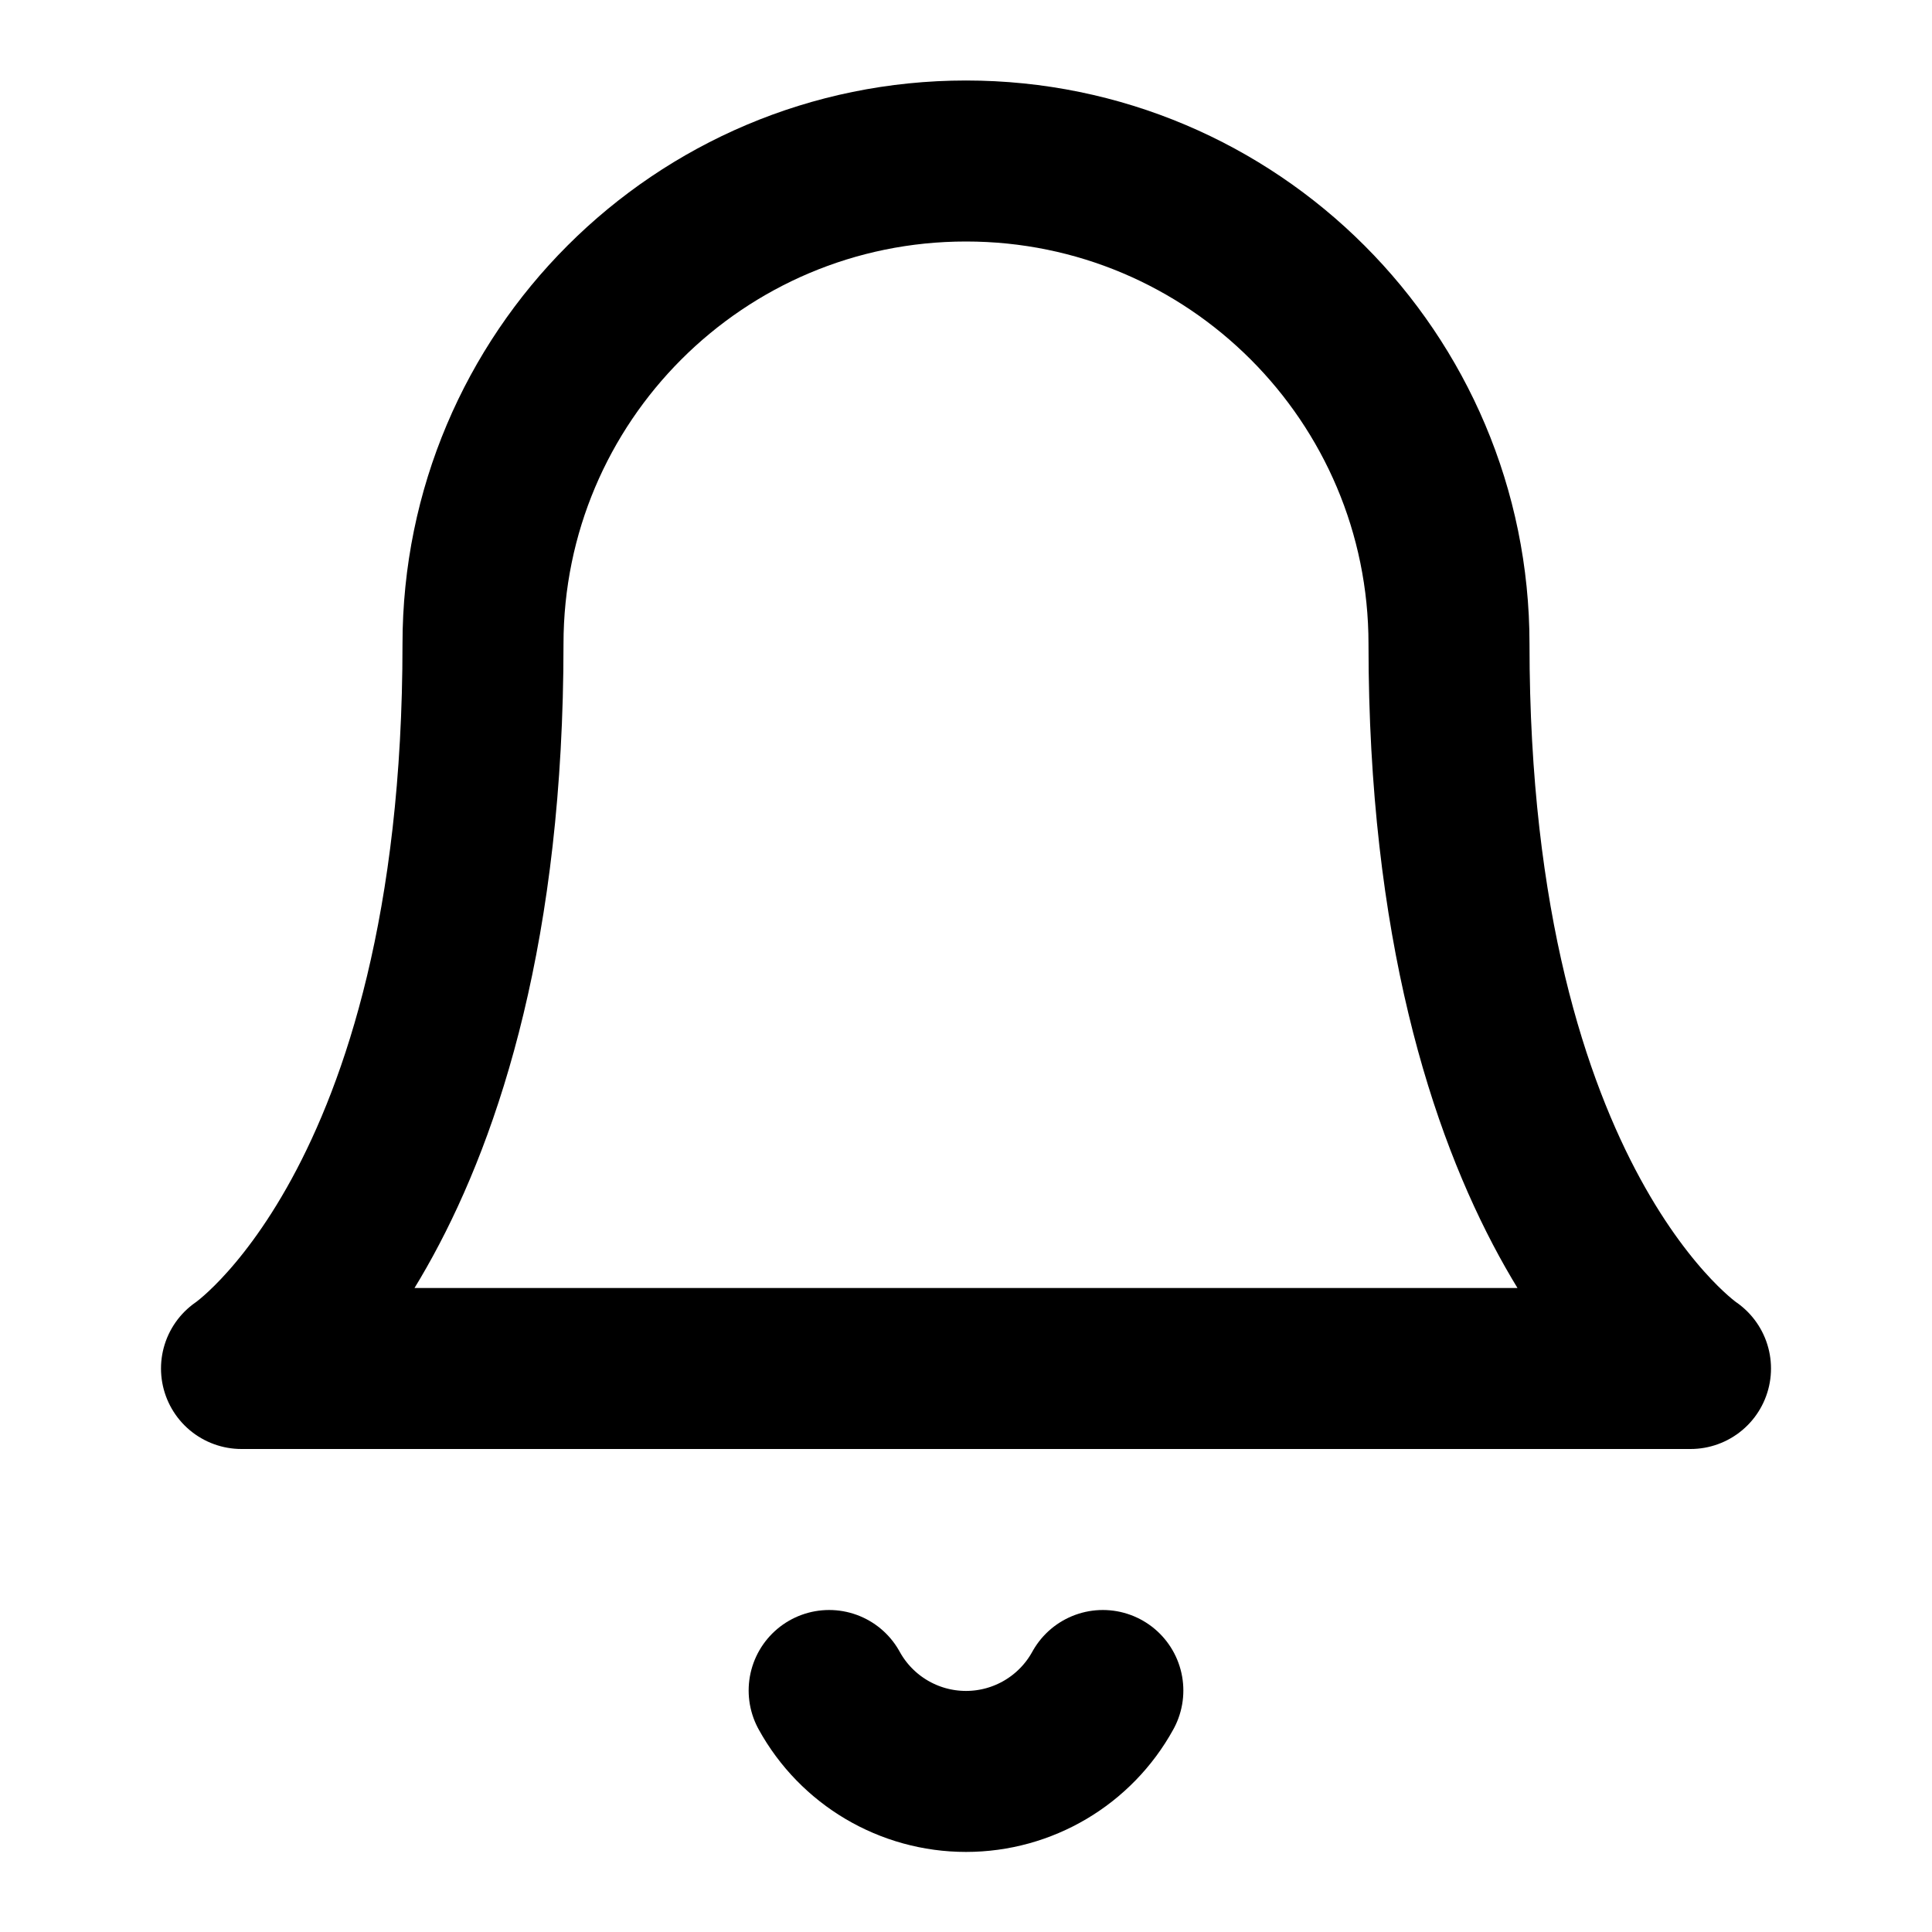
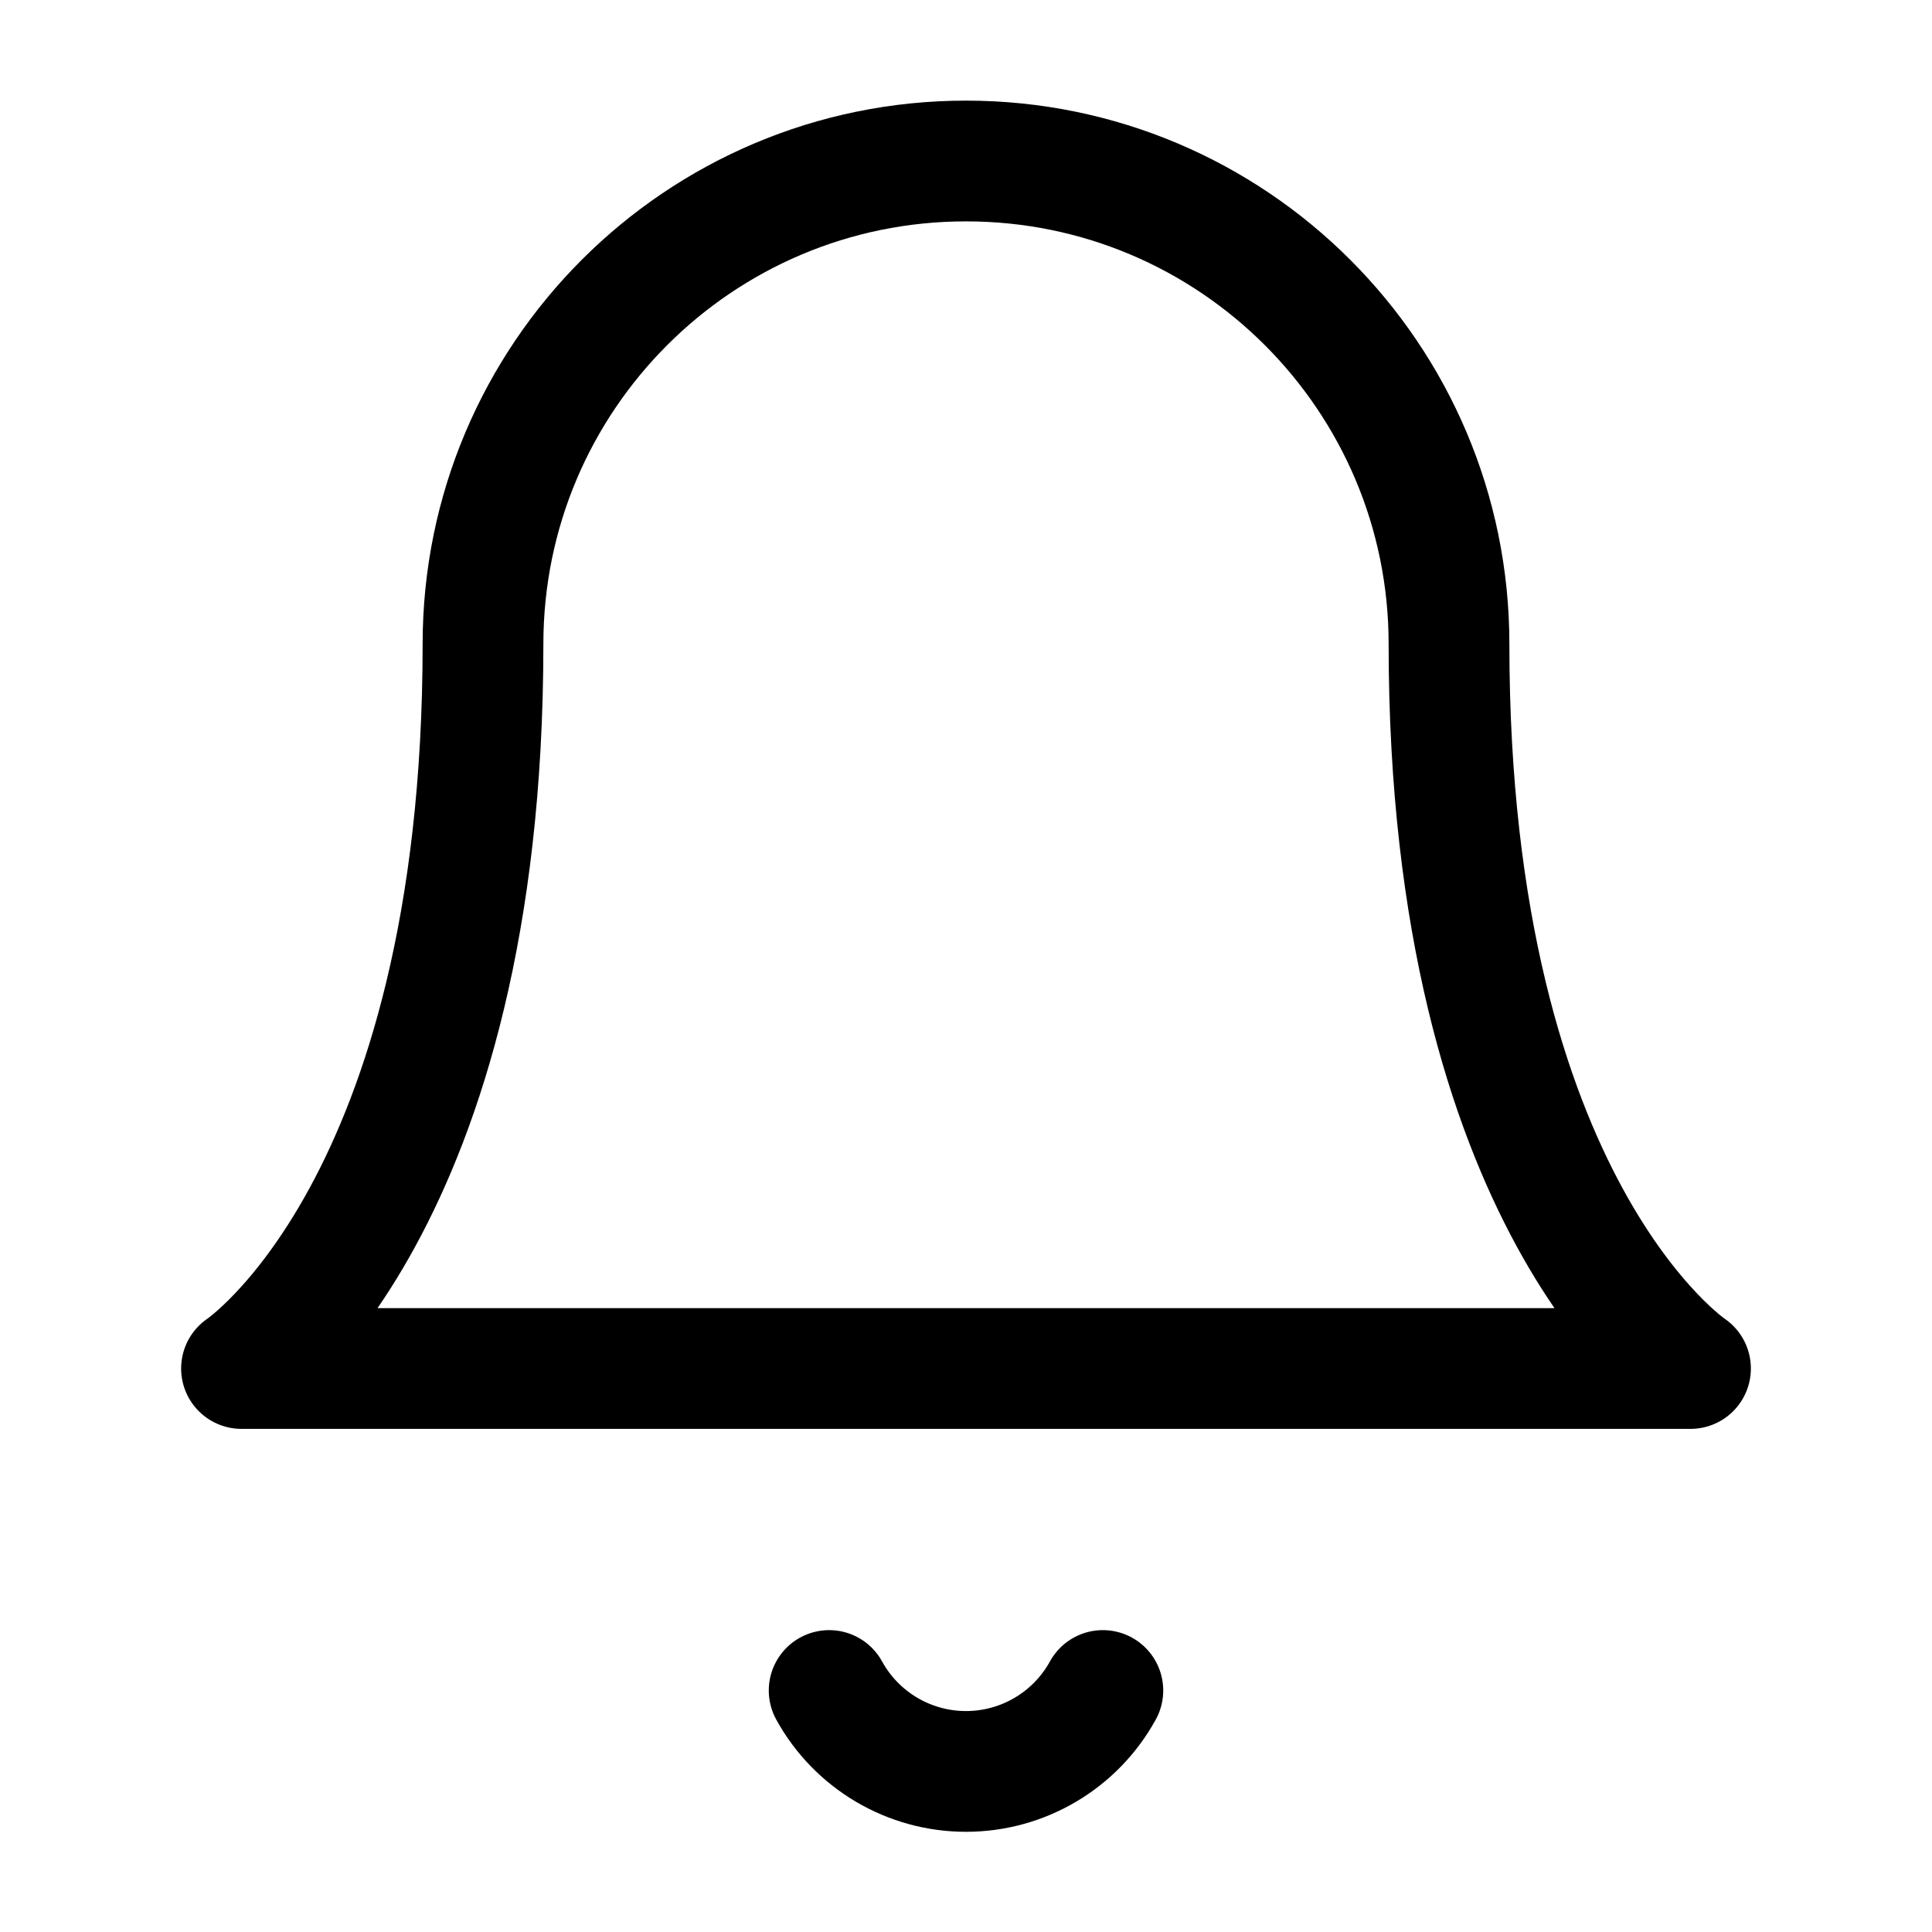
- <svg xmlns="http://www.w3.org/2000/svg" width="24" height="24" viewBox="0 0 24 24" fill="none" stroke="black" stroke-width="2" stroke-linecap="round" stroke-linejoin="round">
+ <svg xmlns="http://www.w3.org/2000/svg" width="24" height="24" viewBox="0 0 24 24" fill="none" stroke="black" stroke-width="1.5" stroke-linecap="round" stroke-linejoin="round">
  <path d="M6 8a6 6 0 0 1 12 0c0 7 3 9 3 9H3s3-2 3-9M10.3 21a1.94 1.94 0 0 0 3.4 0" />
</svg>
